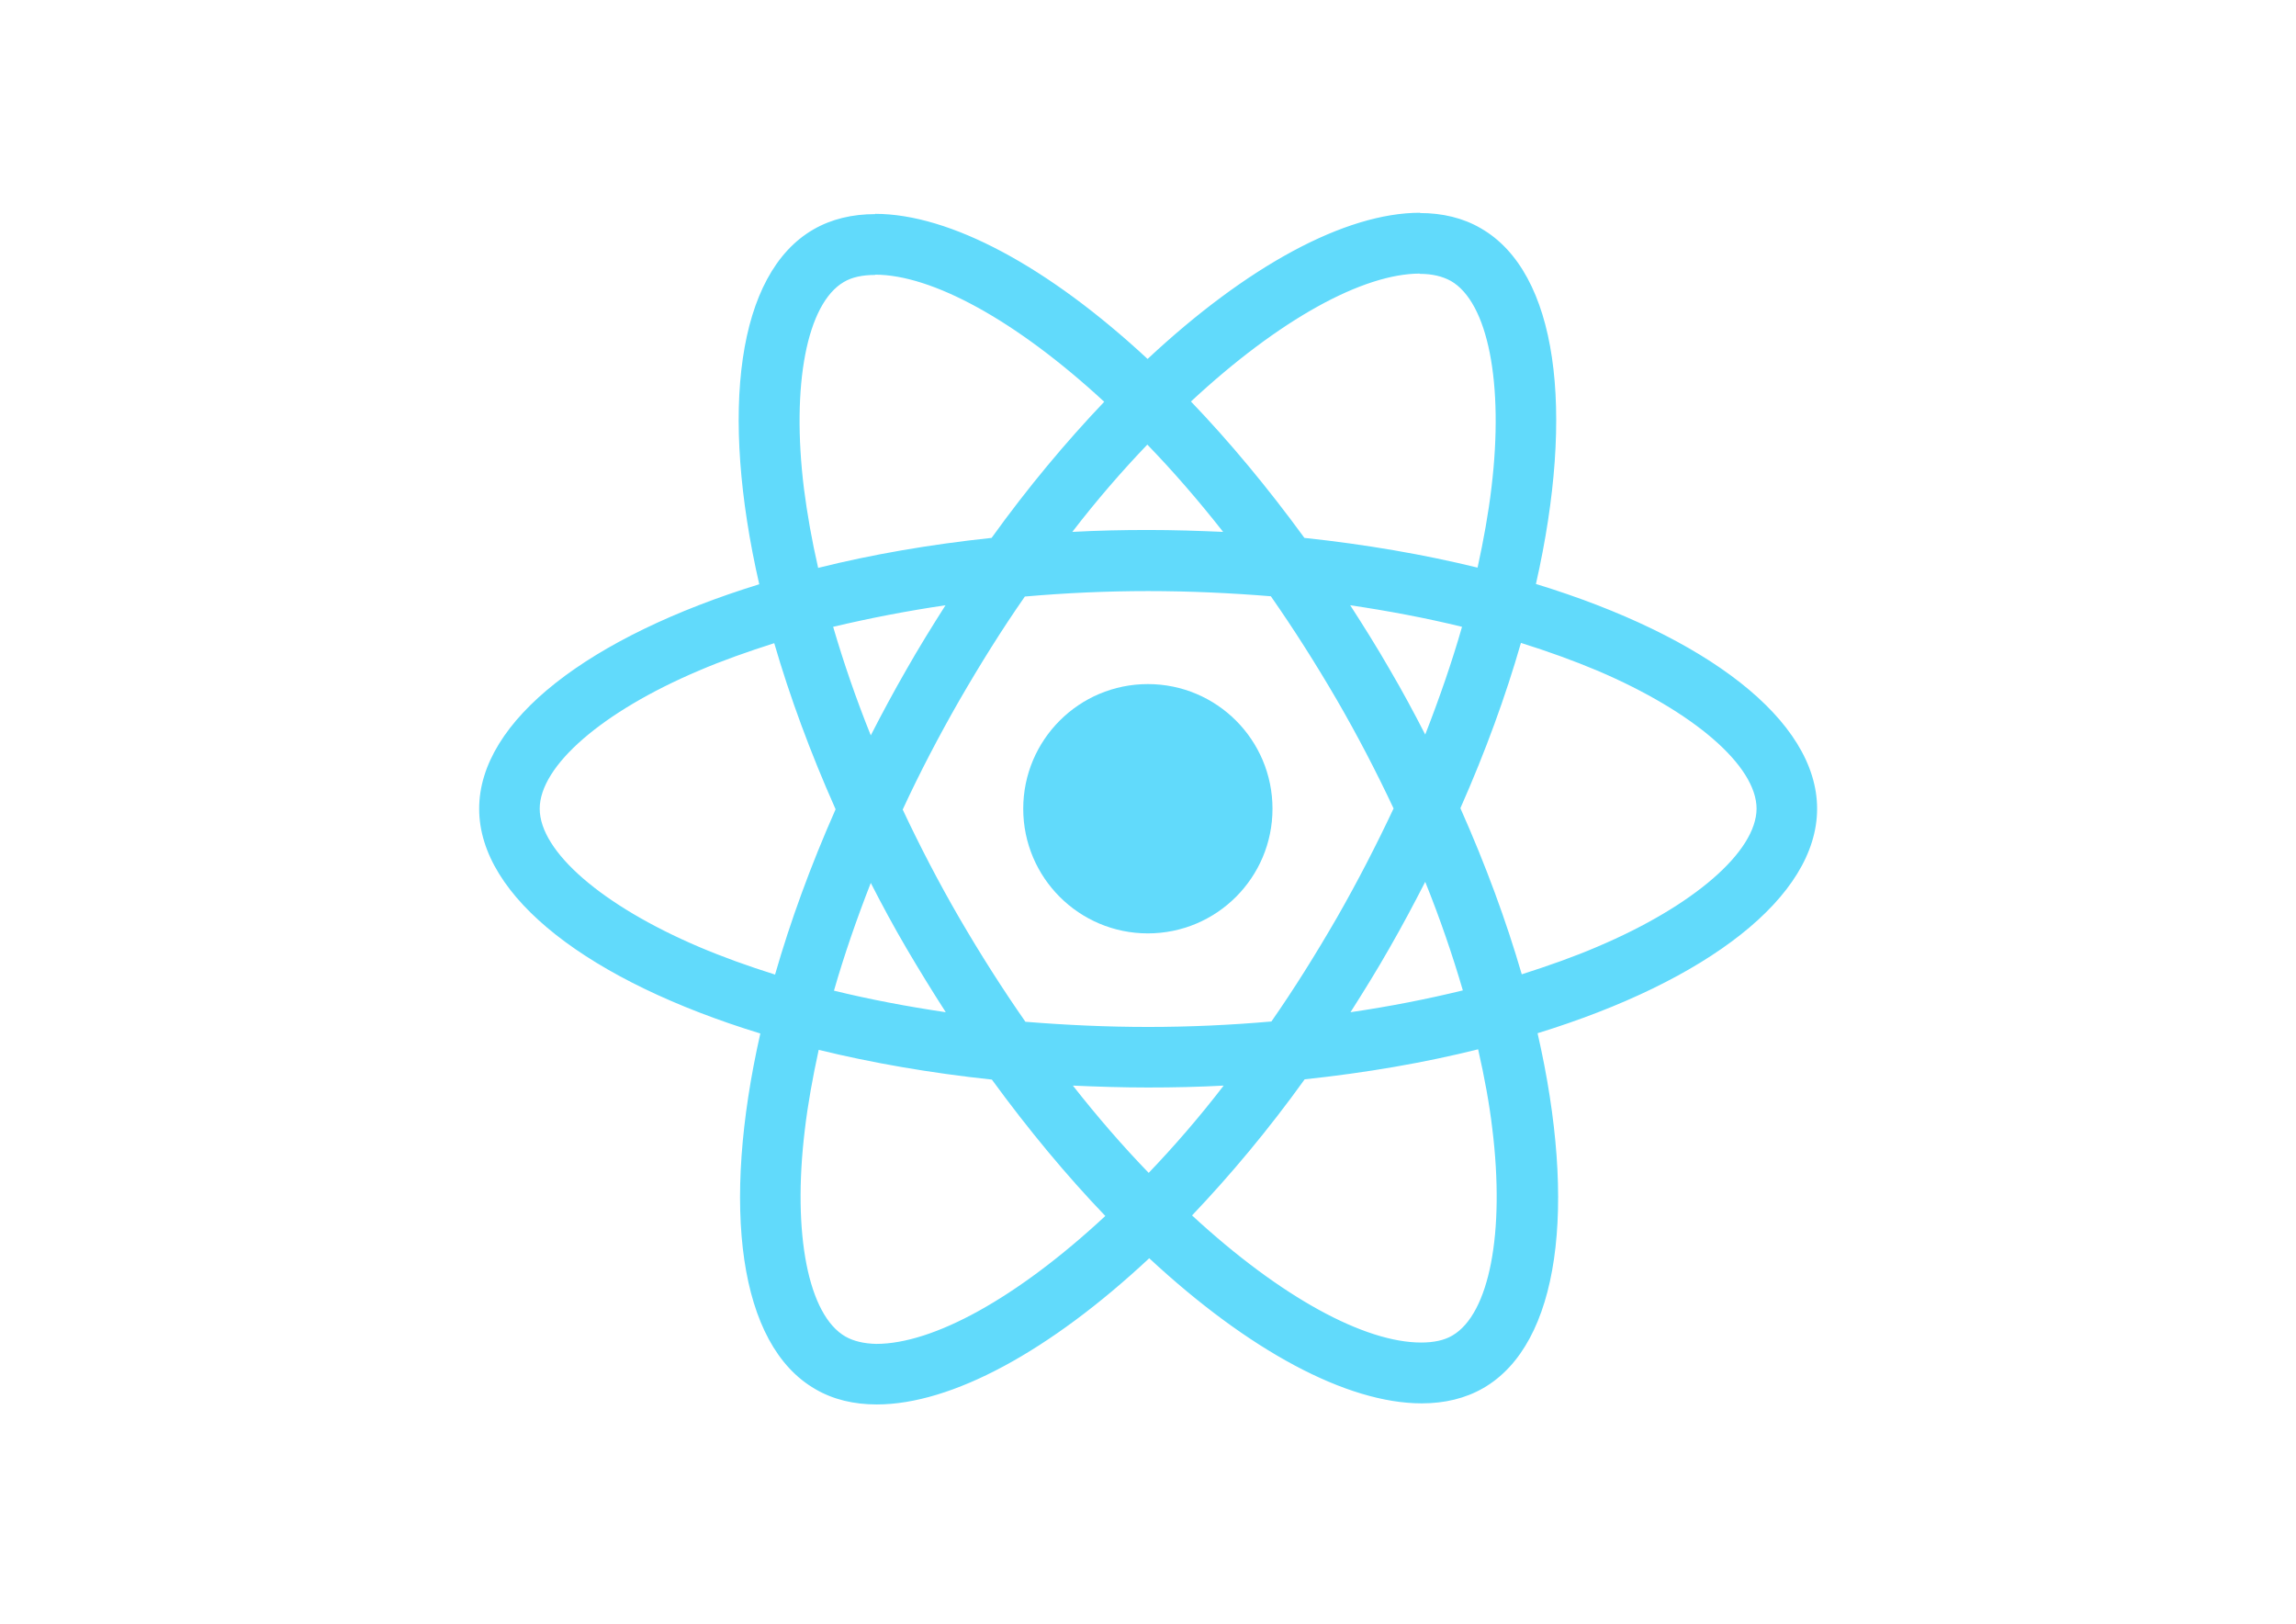
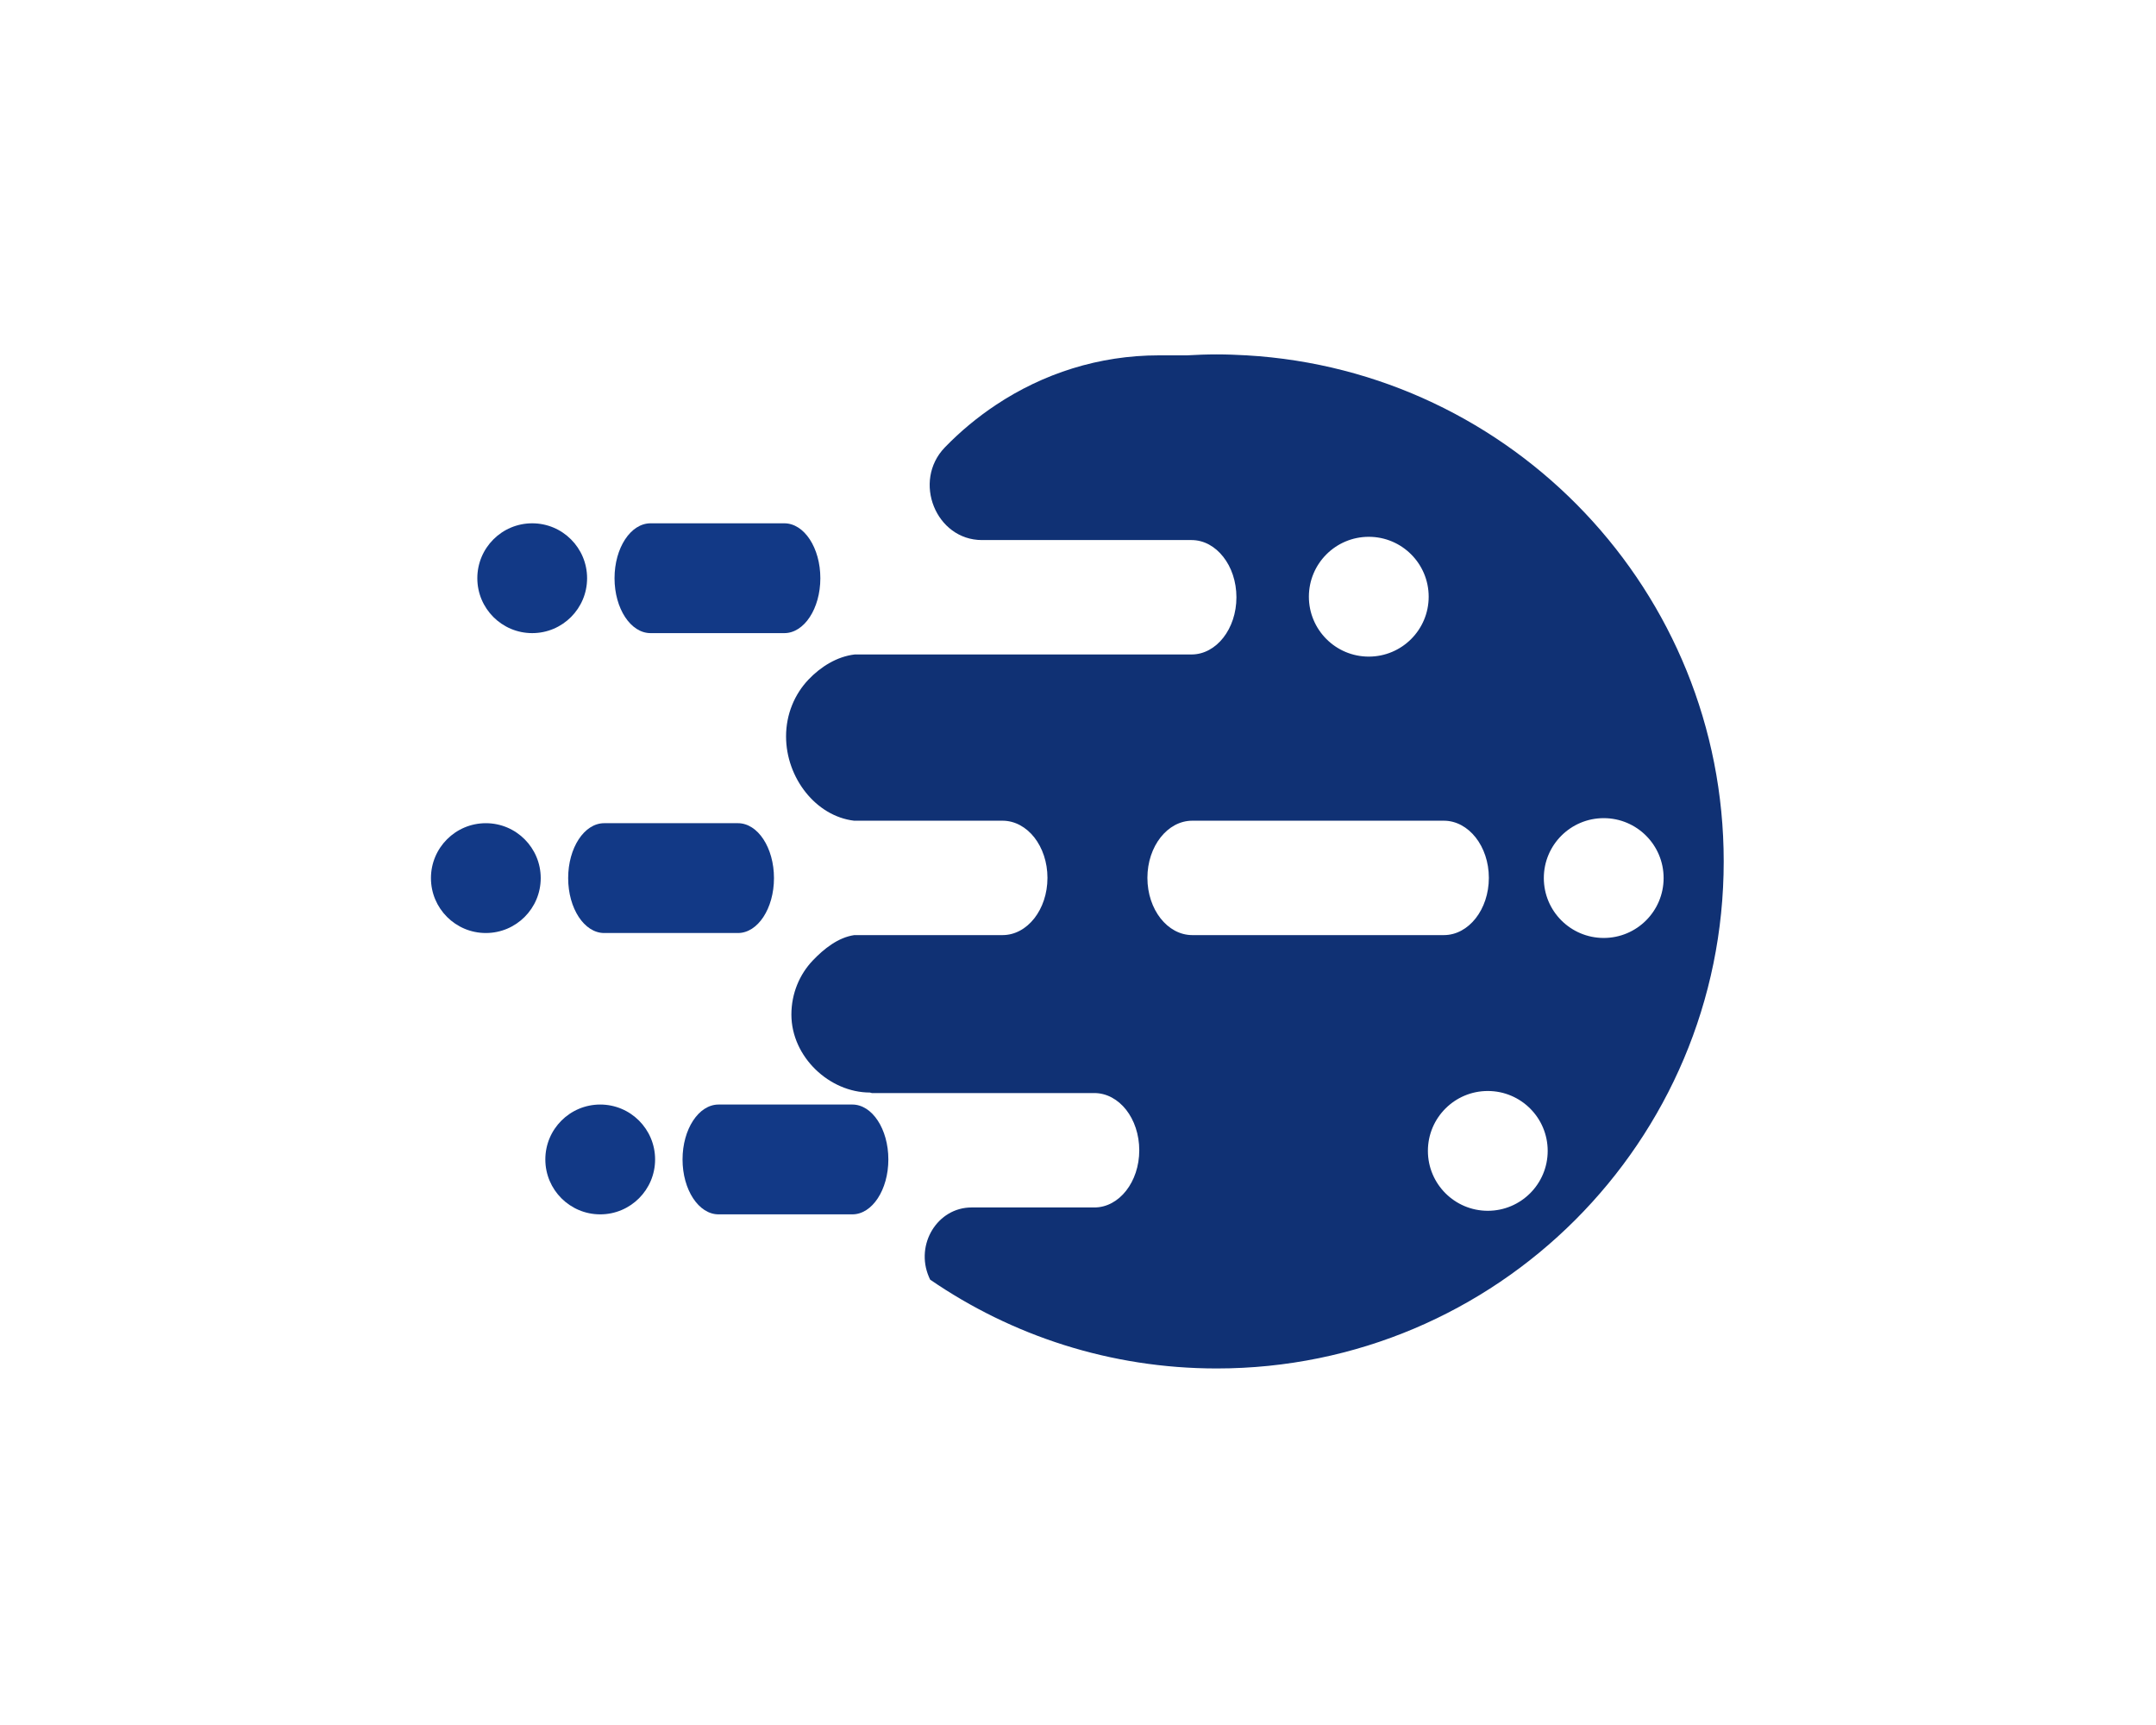
- <svg xmlns="http://www.w3.org/2000/svg" viewBox="0 0 841.9 595.3">
-   <g fill="#61DAFB">
-     <path d="M666.3 296.5c0-32.5-40.7-63.3-103.1-82.4 14.4-63.6 8-114.2-20.2-130.4-6.5-3.8-14.1-5.6-22.4-5.6v22.3c4.6 0 8.3.9 11.4 2.6 13.6 7.8 19.5 37.5 14.9 75.7-1.1 9.4-2.9 19.3-5.1 29.4-19.6-4.8-41-8.5-63.5-10.9-13.5-18.5-27.5-35.3-41.6-50 32.6-30.3 63.2-46.9 84-46.9V78c-27.5 0-63.5 19.6-99.9 53.6-36.4-33.8-72.4-53.2-99.9-53.2v22.3c20.7 0 51.4 16.5 84 46.6-14 14.7-28 31.4-41.3 49.9-22.6 2.4-44 6.1-63.6 11-2.3-10-4-19.7-5.2-29-4.7-38.2 1.1-67.9 14.6-75.8 3-1.8 6.9-2.6 11.5-2.6V78.5c-8.4 0-16 1.8-22.6 5.6-28.1 16.2-34.4 66.7-19.9 130.1-62.2 19.2-102.7 49.9-102.7 82.3 0 32.5 40.7 63.3 103.1 82.4-14.4 63.6-8 114.2 20.2 130.4 6.5 3.8 14.1 5.6 22.5 5.6 27.5 0 63.5-19.6 99.9-53.6 36.4 33.8 72.4 53.2 99.9 53.2 8.4 0 16-1.8 22.6-5.6 28.1-16.2 34.4-66.7 19.9-130.1 62-19.1 102.5-49.9 102.5-82.3zm-130.2-66.7c-3.7 12.9-8.3 26.2-13.5 39.5-4.1-8-8.4-16-13.1-24-4.6-8-9.5-15.8-14.4-23.4 14.2 2.1 27.9 4.7 41 7.9zm-45.8 106.5c-7.8 13.5-15.8 26.3-24.1 38.2-14.9 1.3-30 2-45.2 2-15.1 0-30.2-.7-45-1.9-8.3-11.9-16.4-24.6-24.2-38-7.6-13.1-14.5-26.4-20.8-39.8 6.2-13.4 13.2-26.8 20.7-39.9 7.8-13.5 15.8-26.3 24.1-38.2 14.9-1.3 30-2 45.2-2 15.1 0 30.2.7 45 1.9 8.3 11.9 16.4 24.6 24.2 38 7.6 13.1 14.5 26.4 20.8 39.8-6.3 13.4-13.2 26.8-20.7 39.9zm32.3-13c5.4 13.4 10 26.8 13.8 39.8-13.1 3.2-26.9 5.9-41.2 8 4.9-7.7 9.8-15.6 14.4-23.7 4.6-8 8.9-16.1 13-24.1zM421.2 430c-9.3-9.6-18.6-20.3-27.8-32 9 .4 18.2.7 27.5.7 9.4 0 18.7-.2 27.8-.7-9 11.7-18.3 22.4-27.5 32zm-74.4-58.9c-14.2-2.1-27.9-4.7-41-7.9 3.7-12.9 8.3-26.2 13.5-39.5 4.1 8 8.4 16 13.1 24 4.7 8 9.5 15.8 14.4 23.4zM420.7 163c9.3 9.6 18.6 20.3 27.8 32-9-.4-18.2-.7-27.5-.7-9.4 0-18.7.2-27.8.7 9-11.7 18.3-22.4 27.5-32zm-74 58.9c-4.9 7.7-9.8 15.6-14.4 23.7-4.6 8-8.9 16-13 24-5.4-13.4-10-26.8-13.8-39.8 13.1-3.1 26.9-5.8 41.2-7.9zm-90.5 125.2c-35.4-15.1-58.3-34.9-58.3-50.6 0-15.7 22.9-35.6 58.3-50.6 8.6-3.7 18-7 27.7-10.1 5.7 19.6 13.2 40 22.5 60.9-9.2 20.8-16.6 41.1-22.2 60.6-9.9-3.1-19.3-6.5-28-10.2zM310 490c-13.6-7.8-19.5-37.5-14.9-75.7 1.1-9.4 2.9-19.3 5.1-29.4 19.6 4.8 41 8.5 63.5 10.9 13.5 18.5 27.5 35.3 41.6 50-32.6 30.3-63.2 46.9-84 46.9-4.5-.1-8.3-1-11.3-2.7zm237.2-76.2c4.7 38.2-1.1 67.9-14.6 75.8-3 1.8-6.9 2.6-11.5 2.6-20.7 0-51.4-16.5-84-46.6 14-14.7 28-31.4 41.3-49.9 22.6-2.4 44-6.1 63.6-11 2.3 10.1 4.1 19.8 5.2 29.1zm38.5-66.7c-8.6 3.7-18 7-27.7 10.1-5.7-19.6-13.2-40-22.5-60.9 9.2-20.8 16.6-41.1 22.2-60.6 9.9 3.1 19.3 6.5 28.1 10.2 35.4 15.1 58.3 34.9 58.3 50.6-.1 15.7-23 35.6-58.4 50.6zM320.8 78.4z" />
-     <circle cx="420.9" cy="296.5" r="45.7" />
-     <path d="M520.5 78.1z" />
+ <svg xmlns="http://www.w3.org/2000/svg" version="1.1" width="1280" height="1024" viewBox="0 0 1280 1024" xml:space="preserve">
+   <defs>
+ </defs>
+   <g transform="matrix(1 0 0 1 640 512)" id="background-logo">
+     <rect style="stroke: none; stroke-width: 0; stroke-dasharray: none; stroke-linecap: butt; stroke-dashoffset: 0; stroke-linejoin: miter; stroke-miterlimit: 4; fill: rgb(255,255,255); fill-opacity: 0; fill-rule: nonzero; opacity: 1;" paint-order="stroke" x="-640" y="-512" rx="0" ry="0" width="1280" height="1024" />
+   </g>
+   <g transform="matrix(3.286246 0 0 3.286246 639.6041 511.3665)" id="logo-logo">
+     <g style="" paint-order="stroke">
+       <g transform="matrix(0.800945 0 0 -0.800945 -98.48204 -51.15996)">
+         <path style="stroke: none; stroke-width: 1; stroke-dasharray: none; stroke-linecap: butt; stroke-dashoffset: 0; stroke-linejoin: miter; stroke-miterlimit: 4; fill: rgb(18,57,134); fill-rule: nonzero; opacity: 1;" paint-order="stroke" transform=" translate(0.0025, -12.384)" d="M 0 0 C 6.834 0.001 12.377 5.545 12.377 12.382 C 12.377 19.224 6.834 24.767 0 24.768 C -6.84 24.767 -12.382 19.224 -12.382 12.382 C -12.382 5.545 -6.84 0.001 0 0" stroke-linecap="round" />
+       </g>
+       <g transform="matrix(0.800945 0 0 -0.800945 -65.01823 -51.15996)">
+         <path style="stroke: none; stroke-width: 1; stroke-dasharray: none; stroke-linecap: butt; stroke-dashoffset: 0; stroke-linejoin: miter; stroke-miterlimit: 4; fill: rgb(18,57,134); fill-rule: nonzero; opacity: 1;" paint-order="stroke" transform=" translate(-15.0855, -12.384)" d="M 0 0 L 30.173 0 C 34.658 0 38.297 5.544 38.297 12.382 C 38.297 19.224 34.658 24.768 30.173 24.768 L 0 24.768 C -4.486 24.768 -8.126 19.224 -8.126 12.382 C -8.126 5.544 -4.486 0 0 0" stroke-linecap="round" />
+       </g>
+       <g transform="matrix(0.800945 0 0 -0.800945 -106.8595 3.012114)">
+         <path style="stroke: none; stroke-width: 1; stroke-dasharray: none; stroke-linecap: butt; stroke-dashoffset: 0; stroke-linejoin: miter; stroke-miterlimit: 4; fill: rgb(18,57,134); fill-rule: nonzero; opacity: 1;" paint-order="stroke" transform=" translate(0.003, 12.3845)" d="M 0 0 C -6.84 -0.001 -12.382 -5.545 -12.382 -12.386 C -12.382 -19.224 -6.84 -24.768 0 -24.769 C 6.834 -24.768 12.376 -19.224 12.376 -12.386 C 12.376 -5.545 6.834 -0.001 0 0" stroke-linecap="round" />
+       </g>
+       <g transform="matrix(0.800945 0 0 -0.800945 -73.39532 3.011874)">
+         <path style="stroke: none; stroke-width: 1; stroke-dasharray: none; stroke-linecap: butt; stroke-dashoffset: 0; stroke-linejoin: miter; stroke-miterlimit: 4; fill: rgb(18,57,134); fill-rule: nonzero; opacity: 1;" paint-order="stroke" transform=" translate(-23.2115, -0.0015)" d="M 0 0 C 0 -6.838 3.64 -12.383 8.126 -12.383 L 38.299 -12.383 C 42.784 -12.383 46.423 -6.838 46.423 0 C 46.423 6.841 42.784 12.386 38.299 12.386 L 8.126 12.386 C 3.64 12.386 0 6.841 0 0" stroke-linecap="round" />
+       </g>
+       <g transform="matrix(0.800945 0 0 -0.800945 -86.19562 53.83296)">
+         <path style="stroke: none; stroke-width: 1; stroke-dasharray: none; stroke-linecap: butt; stroke-dashoffset: 0; stroke-linejoin: miter; stroke-miterlimit: 4; fill: rgb(18,57,134); fill-rule: nonzero; opacity: 1;" paint-order="stroke" transform=" translate(0.0025, 12.3835)" d="M 0 0 C -6.84 0 -12.382 -5.545 -12.382 -12.385 C -12.382 -19.223 -6.84 -24.767 0 -24.767 C 6.834 -24.767 12.377 -19.223 12.377 -12.385 C 12.377 -5.545 6.834 0 0 0" stroke-linecap="round" />
+       </g>
+       <g transform="matrix(0.800945 0 0 -0.800945 -52.73158 53.83296)">
+         <path style="stroke: none; stroke-width: 1; stroke-dasharray: none; stroke-linecap: butt; stroke-dashoffset: 0; stroke-linejoin: miter; stroke-miterlimit: 4; fill: rgb(18,57,134); fill-rule: nonzero; opacity: 1;" paint-order="stroke" transform=" translate(15.0875, 12.3835)" d="M 0 0 L -30.173 0 C -34.659 0 -38.299 -5.545 -38.299 -12.385 C -38.299 -19.225 -34.659 -24.767 -30.173 -24.767 L 0 -24.767 C 4.485 -24.767 8.124 -19.225 8.124 -12.385 C 8.124 -5.545 4.485 0 0 0" stroke-linecap="round" />
+       </g>
+       <g transform="matrix(0.800945 0 0 -0.800945 32.07649 0)">
+         <path style="stroke: none; stroke-width: 1; stroke-dasharray: none; stroke-linecap: butt; stroke-dashoffset: 0; stroke-linejoin: miter; stroke-miterlimit: 4; fill: rgb(16,49,116); fill-rule: nonzero; opacity: 1;" paint-order="stroke" transform=" translate(78.6825, -17.258)" d="M 0 0 C -7.462 0 -13.51 6.049 -13.51 13.51 C -13.51 20.971 -7.462 27.02 0 27.02 C 7.462 27.02 13.51 20.971 13.51 13.51 C 13.51 6.049 7.462 0 0 0 M -26.147 -61.533 C -33.609 -61.533 -39.657 -55.484 -39.657 -48.023 C -39.657 -40.564 -33.609 -34.515 -26.147 -34.515 C -18.686 -34.515 -12.638 -40.564 -12.638 -48.023 C -12.638 -55.484 -18.686 -61.533 -26.147 -61.533 M -92.801 0.643 C -98.399 0.643 -102.926 6.42 -102.926 13.558 C -102.926 20.667 -98.399 26.444 -92.801 26.444 L -36.058 26.444 C -33.269 26.444 -30.727 24.998 -28.892 22.676 C -27.04 20.325 -25.91 17.105 -25.91 13.558 C -25.91 6.42 -30.459 0.643 -36.058 0.643 z M -52.992 90.471 C -45.531 90.471 -39.482 84.422 -39.482 76.961 C -39.482 69.5 -45.531 63.452 -52.992 63.452 C -60.454 63.452 -66.502 69.5 -66.502 76.961 C -66.502 84.422 -60.454 90.471 -52.992 90.471 M -80.537 131.396 C -82.772 131.525 -85.02 131.61 -87.287 131.61 C -89.554 131.61 -91.801 131.525 -94.036 131.396 L -100.349 131.396 C -113.863 131.396 -126.46 127.285 -137.094 120.215 C -141.25 117.452 -145.116 114.25 -148.607 110.644 C -156 102.986 -150.616 89.737 -140.24 89.737 L -92.971 89.737 C -90.166 89.737 -87.644 88.291 -85.809 85.947 C -83.975 83.625 -82.846 80.391 -82.846 76.829 C -82.846 69.706 -87.377 63.936 -92.971 63.936 L -168.935 63.936 C -168.931 63.969 -168.927 64 -168.937 63.936 C -172.968 63.472 -176.638 61.143 -179.366 58.279 C -182.5 54.988 -184.43 50.458 -184.43 45.45 C -184.43 36.125 -177.725 27.47 -169.09 26.444 L -135.598 26.444 C -132.807 26.444 -130.267 24.998 -128.433 22.676 C -126.598 20.325 -125.469 17.105 -125.469 13.558 C -125.469 6.42 -130 0.643 -135.598 0.643 L -169.03 0.643 C -169.036 0.714 -169.043 0.793 -169.033 0.643 C -172.68 0.122 -175.911 -2.463 -178.393 -5.07 C -181.375 -8.197 -183.227 -12.508 -183.227 -17.28 C -183.227 -26.848 -174.61 -34.863 -165.514 -34.863 L -165.076 -34.981 L -114.888 -34.981 C -112.099 -34.981 -109.556 -36.428 -107.722 -38.75 C -105.887 -41.094 -104.761 -44.328 -104.761 -47.891 C -104.761 -55.014 -109.289 -60.783 -114.888 -60.783 L -142.59 -60.783 C -150.27 -60.783 -155.37 -69.104 -152.201 -76.463 C -152.115 -76.664 -152.02 -76.858 -151.933 -77.059 C -133.541 -89.688 -111.282 -97.094 -87.287 -97.094 C -24.132 -97.094 27.065 -45.896 27.065 17.258 C 27.065 78.145 -20.527 127.9 -80.537 131.396" stroke-linecap="round" />
+       </g>
+     </g>
  </g>
</svg>
